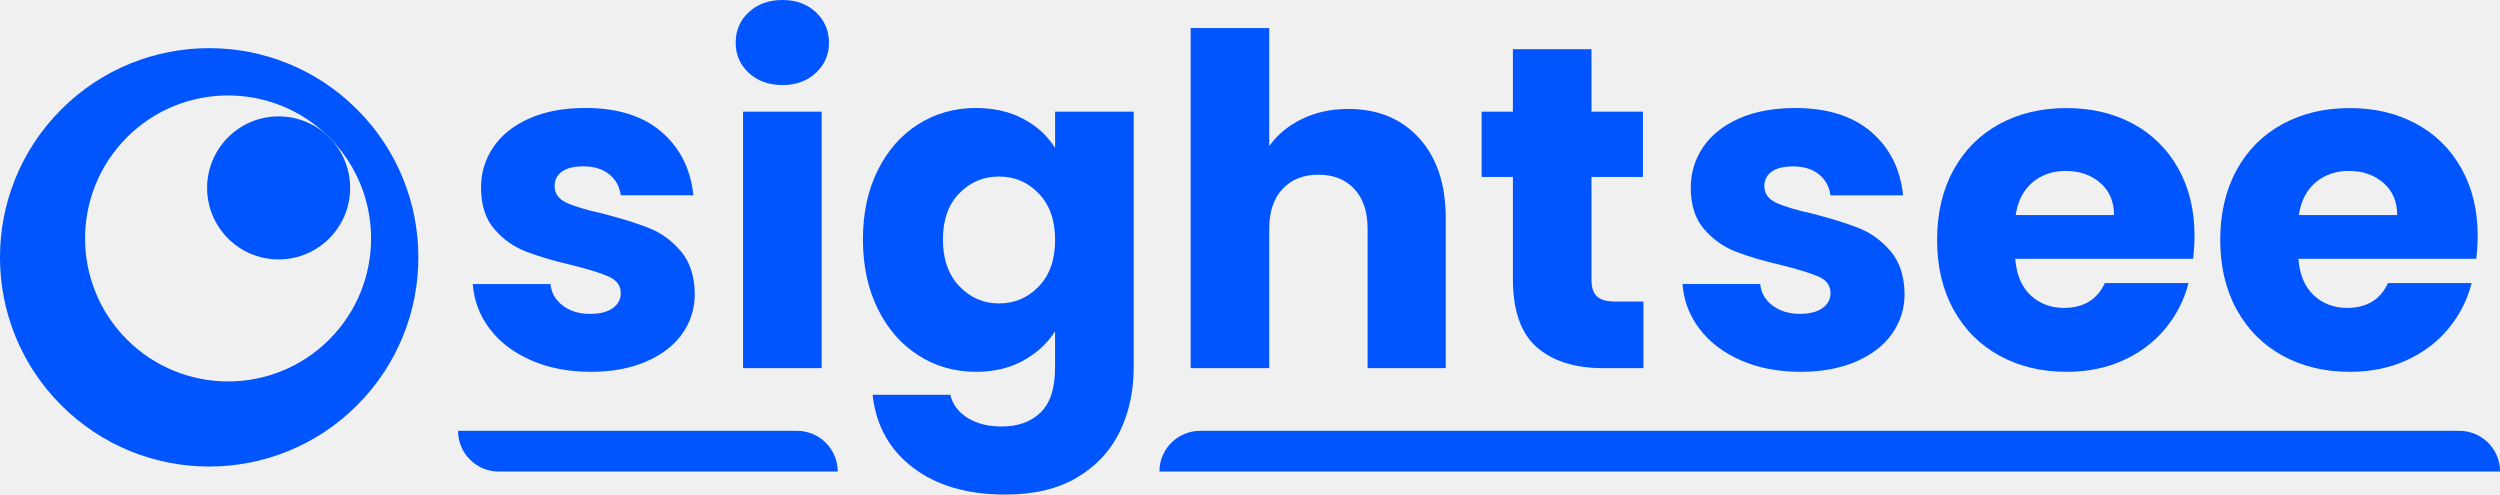
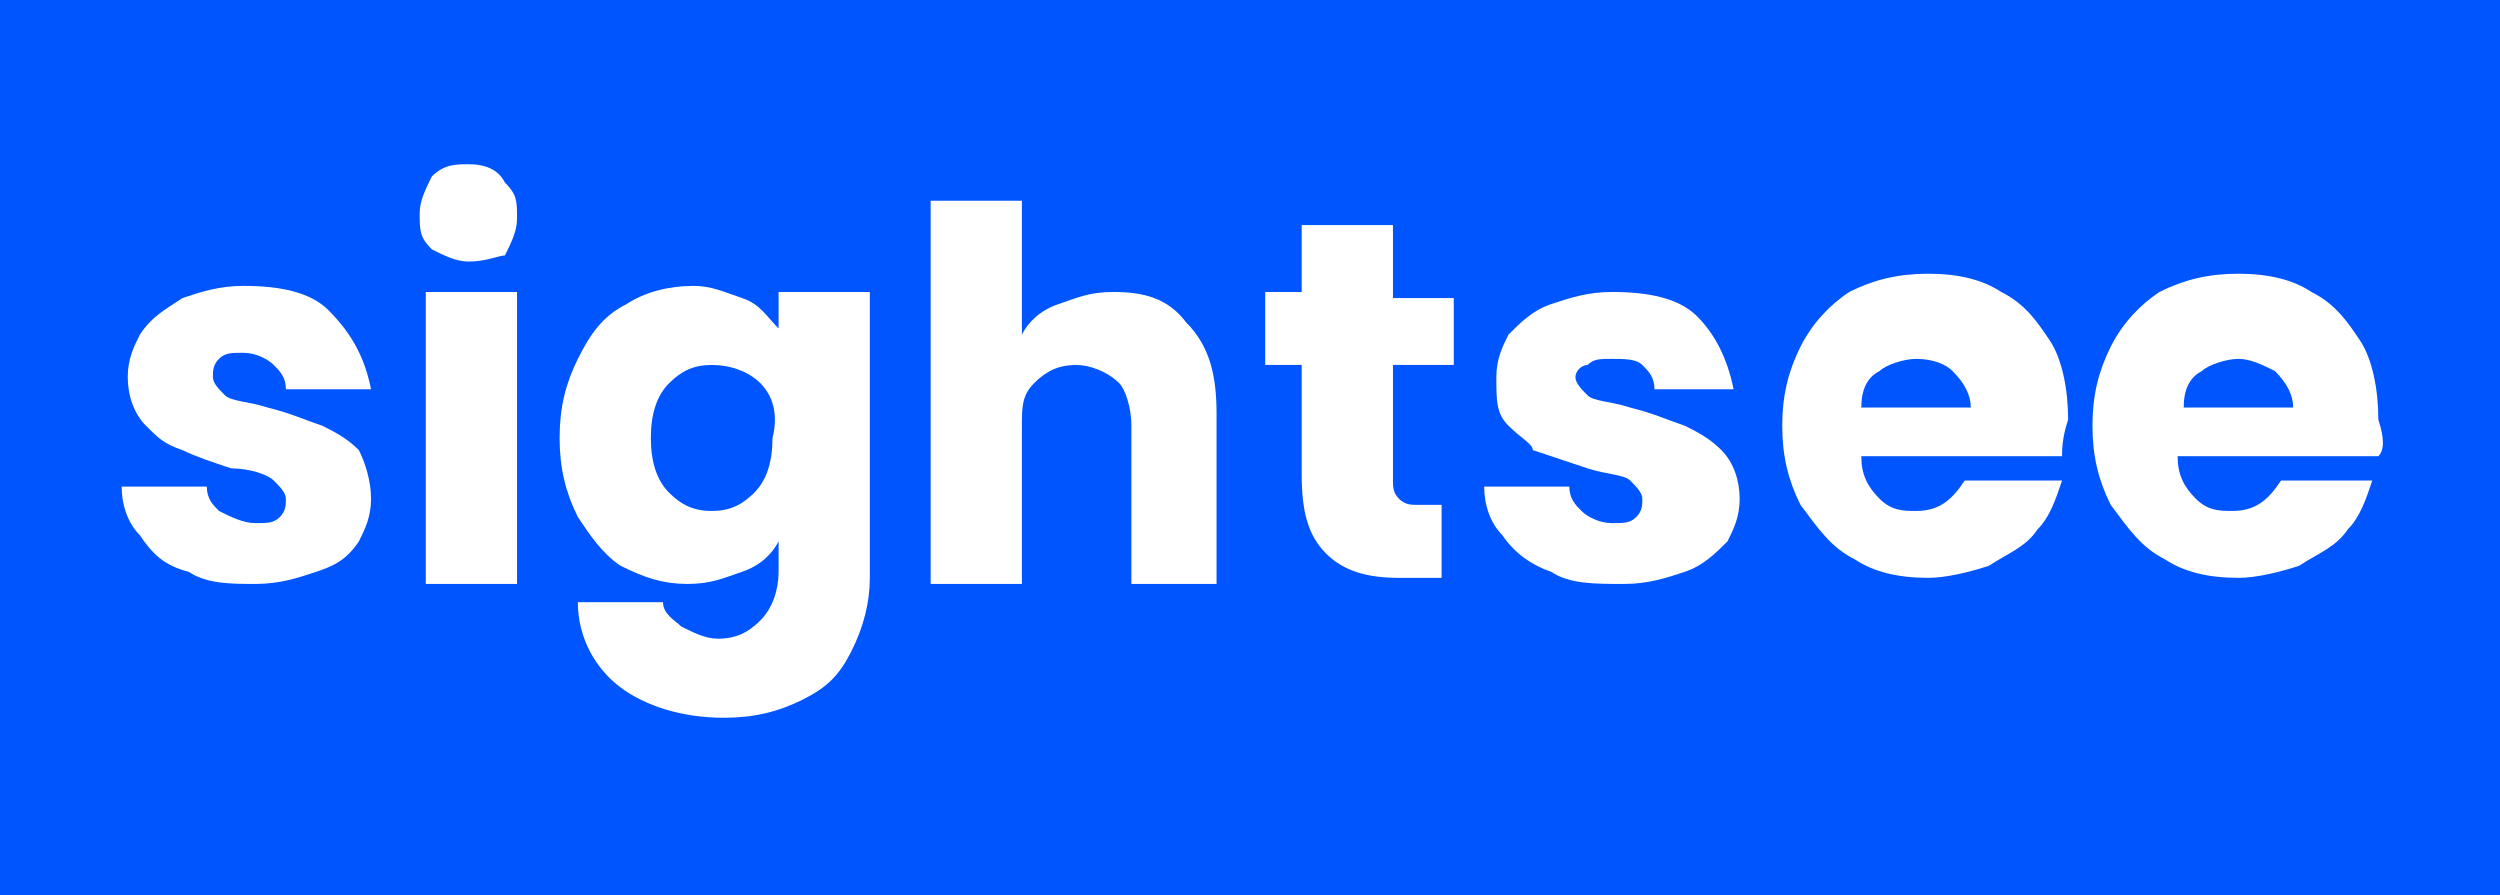
- <svg xmlns="http://www.w3.org/2000/svg" version="1.2" baseProfile="tiny" id="Layer_1" x="0px" y="0px" viewBox="0 0 46.353 9.17" xml:space="preserve">
+ <svg xmlns="http://www.w3.org/2000/svg" version="1.1" id="Layer_1" x="0px" y="0px" width="41.1px" height="14.7px" viewBox="0 0 41.1 14.7" style="enable-background:new 0 0 41.1 14.7;" xml:space="preserve">
+   <style type="text/css">
+ 	.st0{fill:#0055FF;}
+ 	.st1{fill:#FFFFFF;}
+ </style>
  <g id="XMLID_127_">
-     <g id="XMLID_74_">
-       <g id="XMLID_144_">
-         <path fill="#0055FF" d="M6.621,2.029c-1.515-1.515-3.971-1.515-5.485,0c-1.515,1.515-1.515,3.971,0,5.485     c1.515,1.515,3.971,1.515,5.485,0S8.136,3.544,6.621,2.029z M6.104,6.296     c-1.035,1.035-2.714,1.035-3.75,0s-1.035-2.714,0-3.75c1.035-1.035,2.714-1.035,3.75,0     C7.139,3.582,7.139,5.261,6.104,6.296z" />
-       </g>
-       <g id="XMLID_73_">
-         <circle id="XMLID_163_" fill="#0055FF" cx="5.166" cy="3.484" r="1.326" />
-       </g>
-     </g>
+     <path class="st0" d="M42.7,17.5H-1.5c-1,0-1.8-0.8-1.8-1.8V-1.1c0-1,0.8-1.8,1.8-1.8h44.2c1,0,1.8,0.8,1.8,1.8v16.8   C44.5,16.7,43.7,17.5,42.7,17.5z" />
    <g id="XMLID_2_">
-       <path id="XMLID_72_" fill="#0055FF" d="M9.848,6.681C9.524,6.539,9.268,6.345,9.081,6.098    C8.893,5.85,8.788,5.574,8.766,5.267h1.44c0.017,0.165,0.094,0.298,0.23,0.4    c0.136,0.102,0.304,0.153,0.503,0.153c0.182,0,0.322-0.035,0.422-0.107    c0.099-0.071,0.149-0.163,0.149-0.277c0-0.136-0.071-0.237-0.213-0.303    c-0.142-0.065-0.372-0.138-0.69-0.217c-0.341-0.079-0.625-0.163-0.852-0.251    C9.527,4.578,9.331,4.439,9.166,4.248c-0.165-0.19-0.247-0.447-0.247-0.771    c0-0.273,0.075-0.521,0.226-0.746c0.15-0.224,0.372-0.402,0.665-0.533    c0.293-0.131,0.64-0.196,1.044-0.196c0.597,0,1.067,0.148,1.41,0.443    c0.344,0.295,0.541,0.687,0.592,1.176h-1.346c-0.023-0.165-0.095-0.295-0.217-0.392    c-0.122-0.097-0.283-0.145-0.482-0.145c-0.17,0-0.301,0.033-0.392,0.098    c-0.091,0.065-0.136,0.155-0.136,0.268c0,0.136,0.072,0.239,0.217,0.307    c0.145,0.068,0.371,0.136,0.677,0.204c0.352,0.091,0.639,0.18,0.861,0.269    c0.222,0.088,0.416,0.23,0.584,0.426c0.168,0.196,0.254,0.459,0.26,0.788    c0,0.278-0.078,0.527-0.234,0.746c-0.156,0.219-0.381,0.391-0.673,0.516    c-0.293,0.125-0.632,0.188-1.018,0.188C10.541,6.894,10.172,6.823,9.848,6.681z" />
-       <path id="XMLID_145_" fill="#0055FF" d="M13.883,1.351C13.721,1.2,13.64,1.014,13.64,0.793    c0-0.227,0.081-0.416,0.243-0.567C14.045,0.075,14.254,0,14.509,0c0.25,0,0.456,0.075,0.618,0.226    c0.162,0.151,0.243,0.34,0.243,0.567c0,0.222-0.081,0.408-0.243,0.558    c-0.162,0.151-0.368,0.226-0.618,0.226C14.254,1.577,14.045,1.501,13.883,1.351z M15.234,2.071    v4.755h-1.457V2.071H15.234z" />
-       <path id="XMLID_148_" fill="#0055FF" d="M18.979,2.207c0.253,0.136,0.447,0.315,0.584,0.537v-0.673h1.457    v4.747c0,0.437-0.087,0.834-0.26,1.189c-0.173,0.355-0.438,0.638-0.793,0.848    c-0.355,0.21-0.797,0.315-1.325,0.315c-0.704,0-1.275-0.166-1.713-0.499    c-0.438-0.332-0.687-0.783-0.75-1.351h1.44c0.045,0.182,0.153,0.325,0.324,0.43    c0.17,0.105,0.381,0.158,0.631,0.158c0.301,0,0.541-0.087,0.72-0.26    c0.179-0.173,0.268-0.45,0.268-0.831V6.144c-0.142,0.222-0.338,0.402-0.588,0.541    c-0.25,0.139-0.543,0.209-0.878,0.209c-0.392,0-0.747-0.101-1.065-0.303    c-0.318-0.202-0.57-0.489-0.754-0.861c-0.185-0.372-0.277-0.802-0.277-1.291    c0-0.489,0.092-0.917,0.277-1.287c0.185-0.369,0.436-0.653,0.754-0.852    c0.318-0.199,0.673-0.298,1.065-0.298C18.432,2.003,18.726,2.071,18.979,2.207z M19.26,3.588    c-0.202-0.21-0.447-0.315-0.737-0.315s-0.536,0.104-0.737,0.311    c-0.202,0.207-0.303,0.493-0.303,0.857c0,0.364,0.101,0.652,0.303,0.865    c0.202,0.213,0.447,0.32,0.737,0.32s0.535-0.105,0.737-0.315c0.202-0.21,0.303-0.497,0.303-0.861    C19.563,4.085,19.462,3.798,19.26,3.588z" />
-       <path id="XMLID_151_" fill="#0055FF" d="M26.312,2.561c0.329,0.361,0.494,0.856,0.494,1.487v2.778h-1.449    V4.244c0-0.318-0.082-0.565-0.247-0.741c-0.165-0.176-0.386-0.264-0.665-0.264    c-0.279,0-0.5,0.088-0.665,0.264c-0.165,0.176-0.247,0.423-0.247,0.741v2.582h-1.457V0.52h1.457    v2.19c0.148-0.21,0.349-0.378,0.605-0.503c0.256-0.125,0.542-0.187,0.861-0.187    C25.545,2.02,25.983,2.2,26.312,2.561z" />
-       <path id="XMLID_153_" fill="#0055FF" d="M30.471,5.59v1.236h-0.741c-0.528,0-0.94-0.129-1.236-0.388    c-0.295-0.259-0.443-0.68-0.443-1.266V3.281h-0.58V2.071h0.58V0.912h1.457v1.159h0.954V3.281    h-0.954v1.909c0,0.142,0.034,0.244,0.102,0.307c0.068,0.063,0.182,0.094,0.341,0.094H30.471z" />
-       <path id="XMLID_155_" fill="#0055FF" d="M32.278,6.681c-0.324-0.142-0.58-0.337-0.767-0.584    c-0.188-0.247-0.293-0.524-0.315-0.831h1.44c0.017,0.165,0.094,0.298,0.23,0.4    c0.136,0.102,0.304,0.153,0.503,0.153c0.182,0,0.322-0.035,0.422-0.107    c0.099-0.071,0.149-0.163,0.149-0.277c0-0.136-0.071-0.237-0.213-0.303    C33.584,5.069,33.354,4.997,33.036,4.917c-0.341-0.079-0.625-0.163-0.852-0.251    c-0.227-0.088-0.423-0.227-0.588-0.417s-0.247-0.447-0.247-0.771c0-0.273,0.075-0.521,0.226-0.746    c0.15-0.224,0.372-0.402,0.665-0.533c0.293-0.131,0.64-0.196,1.044-0.196    c0.597,0,1.067,0.148,1.41,0.443c0.344,0.295,0.541,0.687,0.592,1.176h-1.347    c-0.023-0.165-0.095-0.295-0.217-0.392c-0.122-0.097-0.283-0.145-0.481-0.145    c-0.17,0-0.301,0.033-0.392,0.098c-0.091,0.065-0.136,0.155-0.136,0.268    c0,0.136,0.072,0.239,0.217,0.307c0.145,0.068,0.371,0.136,0.678,0.204    c0.352,0.091,0.639,0.18,0.861,0.269c0.222,0.088,0.416,0.23,0.584,0.426    c0.168,0.196,0.254,0.459,0.26,0.788c0,0.278-0.078,0.527-0.234,0.746    c-0.156,0.219-0.381,0.391-0.673,0.516C34.111,6.832,33.772,6.894,33.385,6.894    C32.971,6.894,32.601,6.823,32.278,6.681z" />
-       <path id="XMLID_157_" fill="#0055FF" d="M40.663,4.798h-3.298c0.023,0.295,0.118,0.521,0.285,0.677    c0.168,0.156,0.374,0.234,0.618,0.234c0.363,0,0.616-0.153,0.758-0.46h1.551    c-0.08,0.312-0.223,0.594-0.43,0.844c-0.207,0.25-0.467,0.446-0.78,0.588    c-0.312,0.142-0.662,0.213-1.048,0.213c-0.466,0-0.881-0.099-1.244-0.298    c-0.364-0.199-0.648-0.483-0.852-0.852c-0.205-0.369-0.307-0.801-0.307-1.295    c0-0.494,0.101-0.926,0.303-1.295c0.202-0.369,0.484-0.653,0.848-0.852    c0.364-0.199,0.781-0.298,1.253-0.298c0.46,0,0.869,0.097,1.227,0.29    c0.358,0.193,0.638,0.469,0.839,0.827c0.202,0.358,0.303,0.776,0.303,1.253    C40.689,4.508,40.68,4.65,40.663,4.798z M39.197,3.988c0-0.25-0.085-0.449-0.256-0.597    c-0.17-0.148-0.384-0.222-0.639-0.222c-0.244,0-0.45,0.071-0.618,0.213    c-0.168,0.142-0.271,0.344-0.311,0.605H39.197z" />
-       <path id="XMLID_160_" fill="#0055FF" d="M45.913,4.798h-3.298c0.023,0.295,0.118,0.521,0.285,0.677    c0.168,0.156,0.374,0.234,0.618,0.234c0.363,0,0.616-0.153,0.758-0.46h1.551    c-0.08,0.312-0.223,0.594-0.43,0.844c-0.207,0.25-0.467,0.446-0.78,0.588    c-0.312,0.142-0.662,0.213-1.048,0.213c-0.466,0-0.881-0.099-1.244-0.298    c-0.364-0.199-0.648-0.483-0.852-0.852c-0.205-0.369-0.307-0.801-0.307-1.295    c0-0.494,0.101-0.926,0.303-1.295c0.202-0.369,0.484-0.653,0.848-0.852    c0.364-0.199,0.781-0.298,1.253-0.298c0.46,0,0.869,0.097,1.227,0.29    c0.358,0.193,0.638,0.469,0.839,0.827c0.202,0.358,0.303,0.776,0.303,1.253    C45.938,4.508,45.93,4.65,45.913,4.798z M44.447,3.988c0-0.25-0.085-0.449-0.256-0.597    c-0.17-0.148-0.384-0.222-0.639-0.222c-0.244,0-0.45,0.071-0.618,0.213    c-0.168,0.142-0.271,0.344-0.311,0.605H44.447z" />
-     </g>
-     <g id="XMLID_70_">
-       <g id="XMLID_69_">
-         <path id="XMLID_3_" fill="#0055FF" d="M22.252,7.988h23.347c0.417,0,0.755,0.338,0.755,0.755v0H21.497v0     C21.497,8.326,21.835,7.988,22.252,7.988z" />
-       </g>
-       <g id="XMLID_71_">
-         <path id="XMLID_1_" fill="#0055FF" d="M8.493,7.988h6.284c0.417,0,0.755,0.338,0.755,0.755v0H9.247     C8.831,8.743,8.493,8.405,8.493,7.988L8.493,7.988z" />
-       </g>
+       <path id="XMLID_72_" class="st1" d="M3.1,9.4C2.7,9.3,2.5,9.1,2.3,8.8C2.1,8.6,2,8.3,2,8h1.4c0,0.2,0.1,0.3,0.2,0.4    C3.8,8.5,4,8.6,4.2,8.6c0.2,0,0.3,0,0.4-0.1c0.1-0.1,0.1-0.2,0.1-0.3c0-0.1-0.1-0.2-0.2-0.3C4.4,7.8,4.1,7.7,3.8,7.7    C3.5,7.6,3.2,7.5,3,7.4C2.7,7.3,2.6,7.2,2.4,7C2.2,6.8,2.1,6.5,2.1,6.2c0-0.3,0.1-0.5,0.2-0.7C2.5,5.2,2.7,5.1,3,4.9    c0.3-0.1,0.6-0.2,1-0.2c0.6,0,1.1,0.1,1.4,0.4C5.8,5.5,6,5.9,6.1,6.4H4.7c0-0.2-0.1-0.3-0.2-0.4C4.4,5.9,4.2,5.8,4,5.8    c-0.2,0-0.3,0-0.4,0.1C3.5,6,3.5,6.1,3.5,6.2c0,0.1,0.1,0.2,0.2,0.3c0.1,0.1,0.4,0.1,0.7,0.2C4.8,6.8,5,6.9,5.3,7    c0.2,0.1,0.4,0.2,0.6,0.4C6,7.6,6.1,7.9,6.1,8.2c0,0.3-0.1,0.5-0.2,0.7C5.7,9.2,5.5,9.3,5.2,9.4c-0.3,0.1-0.6,0.2-1,0.2    C3.8,9.6,3.4,9.6,3.1,9.4z" />
+       <path id="XMLID_145_" class="st1" d="M7.1,4.1C6.9,3.9,6.9,3.8,6.9,3.5c0-0.2,0.1-0.4,0.2-0.6c0.2-0.2,0.4-0.2,0.6-0.2    C8,2.7,8.2,2.8,8.3,3c0.2,0.2,0.2,0.3,0.2,0.6c0,0.2-0.1,0.4-0.2,0.6C8.2,4.2,8,4.3,7.7,4.3C7.5,4.3,7.3,4.2,7.1,4.1z M8.5,4.8    v4.8H7V4.8H8.5z" />
+       <path id="XMLID_148_" class="st1" d="M12.2,4.9c0.3,0.1,0.4,0.3,0.6,0.5V4.8h1.5v4.7c0,0.4-0.1,0.8-0.3,1.2    c-0.2,0.4-0.4,0.6-0.8,0.8c-0.4,0.2-0.8,0.3-1.3,0.3c-0.7,0-1.3-0.2-1.7-0.5c-0.4-0.3-0.7-0.8-0.7-1.4h1.4c0,0.2,0.2,0.3,0.3,0.4    c0.2,0.1,0.4,0.2,0.6,0.2c0.3,0,0.5-0.1,0.7-0.3c0.2-0.2,0.3-0.5,0.3-0.8V8.9c-0.1,0.2-0.3,0.4-0.6,0.5c-0.3,0.1-0.5,0.2-0.9,0.2    c-0.4,0-0.7-0.1-1.1-0.3C9.9,9.1,9.7,8.8,9.5,8.5C9.3,8.1,9.2,7.7,9.2,7.2c0-0.5,0.1-0.9,0.3-1.3C9.7,5.5,9.9,5.2,10.3,5    c0.3-0.2,0.7-0.3,1.1-0.3C11.7,4.7,11.9,4.8,12.2,4.9z M12.5,6.3C12.3,6.1,12,6,11.7,6S11.2,6.1,11,6.3c-0.2,0.2-0.3,0.5-0.3,0.9    c0,0.4,0.1,0.7,0.3,0.9c0.2,0.2,0.4,0.3,0.7,0.3s0.5-0.1,0.7-0.3c0.2-0.2,0.3-0.5,0.3-0.9C12.8,6.8,12.7,6.5,12.5,6.3z" />
+       <path id="XMLID_151_" class="st1" d="M19.5,5.3C19.9,5.7,20,6.2,20,6.8v2.8h-1.4V7c0-0.3-0.1-0.6-0.2-0.7C18.2,6.1,17.9,6,17.7,6    c-0.3,0-0.5,0.1-0.7,0.3c-0.2,0.2-0.2,0.4-0.2,0.7v2.6h-1.5V3.3h1.5v2.2c0.1-0.2,0.3-0.4,0.6-0.5c0.3-0.1,0.5-0.2,0.9-0.2    C18.8,4.8,19.2,4.9,19.5,5.3z" />
+       <path id="XMLID_153_" class="st1" d="M23.7,8.3v1.2H23c-0.5,0-0.9-0.1-1.2-0.4c-0.3-0.3-0.4-0.7-0.4-1.3V6h-0.6V4.8h0.6V3.7h1.5    v1.2h1V6h-1v1.9c0,0.1,0,0.2,0.1,0.3c0.1,0.1,0.2,0.1,0.3,0.1L23.7,8.3L23.7,8.3z" />
+       <path id="XMLID_155_" class="st1" d="M25.5,9.4c-0.3-0.1-0.6-0.3-0.8-0.6c-0.2-0.2-0.3-0.5-0.3-0.8h1.4c0,0.2,0.1,0.3,0.2,0.4    c0.1,0.1,0.3,0.2,0.5,0.2c0.2,0,0.3,0,0.4-0.1c0.1-0.1,0.1-0.2,0.1-0.3c0-0.1-0.1-0.2-0.2-0.3c-0.1-0.1-0.4-0.1-0.7-0.2    c-0.3-0.1-0.6-0.2-0.9-0.3C25.2,7.3,25,7.2,24.8,7s-0.2-0.4-0.2-0.8c0-0.3,0.1-0.5,0.2-0.7c0.2-0.2,0.4-0.4,0.7-0.5    c0.3-0.1,0.6-0.2,1-0.2c0.6,0,1.1,0.1,1.4,0.4c0.3,0.3,0.5,0.7,0.6,1.2h-1.3c0-0.2-0.1-0.3-0.2-0.4c-0.1-0.1-0.3-0.1-0.5-0.1    c-0.2,0-0.3,0-0.4,0.1C26,6,25.9,6.1,25.9,6.2c0,0.1,0.1,0.2,0.2,0.3c0.1,0.1,0.4,0.1,0.7,0.2c0.4,0.1,0.6,0.2,0.9,0.3    c0.2,0.1,0.4,0.2,0.6,0.4c0.2,0.2,0.3,0.5,0.3,0.8c0,0.3-0.1,0.5-0.2,0.7c-0.2,0.2-0.4,0.4-0.7,0.5c-0.3,0.1-0.6,0.2-1,0.2    C26.2,9.6,25.8,9.6,25.5,9.4z" />
+       <path id="XMLID_157_" class="st1" d="M33.9,7.5h-3.3c0,0.3,0.1,0.5,0.3,0.7c0.2,0.2,0.4,0.2,0.6,0.2c0.4,0,0.6-0.2,0.8-0.5h1.6    c-0.1,0.3-0.2,0.6-0.4,0.8c-0.2,0.3-0.5,0.4-0.8,0.6c-0.3,0.1-0.7,0.2-1,0.2c-0.5,0-0.9-0.1-1.2-0.3c-0.4-0.2-0.6-0.5-0.9-0.9    c-0.2-0.4-0.3-0.8-0.3-1.3c0-0.5,0.1-0.9,0.3-1.3c0.2-0.4,0.5-0.7,0.8-0.9c0.4-0.2,0.8-0.3,1.3-0.3c0.5,0,0.9,0.1,1.2,0.3    c0.4,0.2,0.6,0.5,0.8,0.8s0.3,0.8,0.3,1.3C33.9,7.2,33.9,7.4,33.9,7.5z M32.4,6.7c0-0.2-0.1-0.4-0.3-0.6C32,6,31.8,5.9,31.5,5.9    c-0.2,0-0.5,0.1-0.6,0.2c-0.2,0.1-0.3,0.3-0.3,0.6C30.6,6.7,32.4,6.7,32.4,6.7z" />
+       <path id="XMLID_160_" class="st1" d="M39.1,7.5h-3.3c0,0.3,0.1,0.5,0.3,0.7c0.2,0.2,0.4,0.2,0.6,0.2c0.4,0,0.6-0.2,0.8-0.5H39    c-0.1,0.3-0.2,0.6-0.4,0.8c-0.2,0.3-0.5,0.4-0.8,0.6c-0.3,0.1-0.7,0.2-1,0.2c-0.5,0-0.9-0.1-1.2-0.3c-0.4-0.2-0.6-0.5-0.9-0.9    c-0.2-0.4-0.3-0.8-0.3-1.3c0-0.5,0.1-0.9,0.3-1.3c0.2-0.4,0.5-0.7,0.8-0.9c0.4-0.2,0.8-0.3,1.3-0.3c0.5,0,0.9,0.1,1.2,0.3    c0.4,0.2,0.6,0.5,0.8,0.8s0.3,0.8,0.3,1.3C39.2,7.2,39.2,7.4,39.1,7.5z M37.7,6.7c0-0.2-0.1-0.4-0.3-0.6C37.2,6,37,5.9,36.8,5.9    c-0.2,0-0.5,0.1-0.6,0.2c-0.2,0.1-0.3,0.3-0.3,0.6C35.8,6.7,37.7,6.7,37.7,6.7z" />
    </g>
  </g>
</svg>
